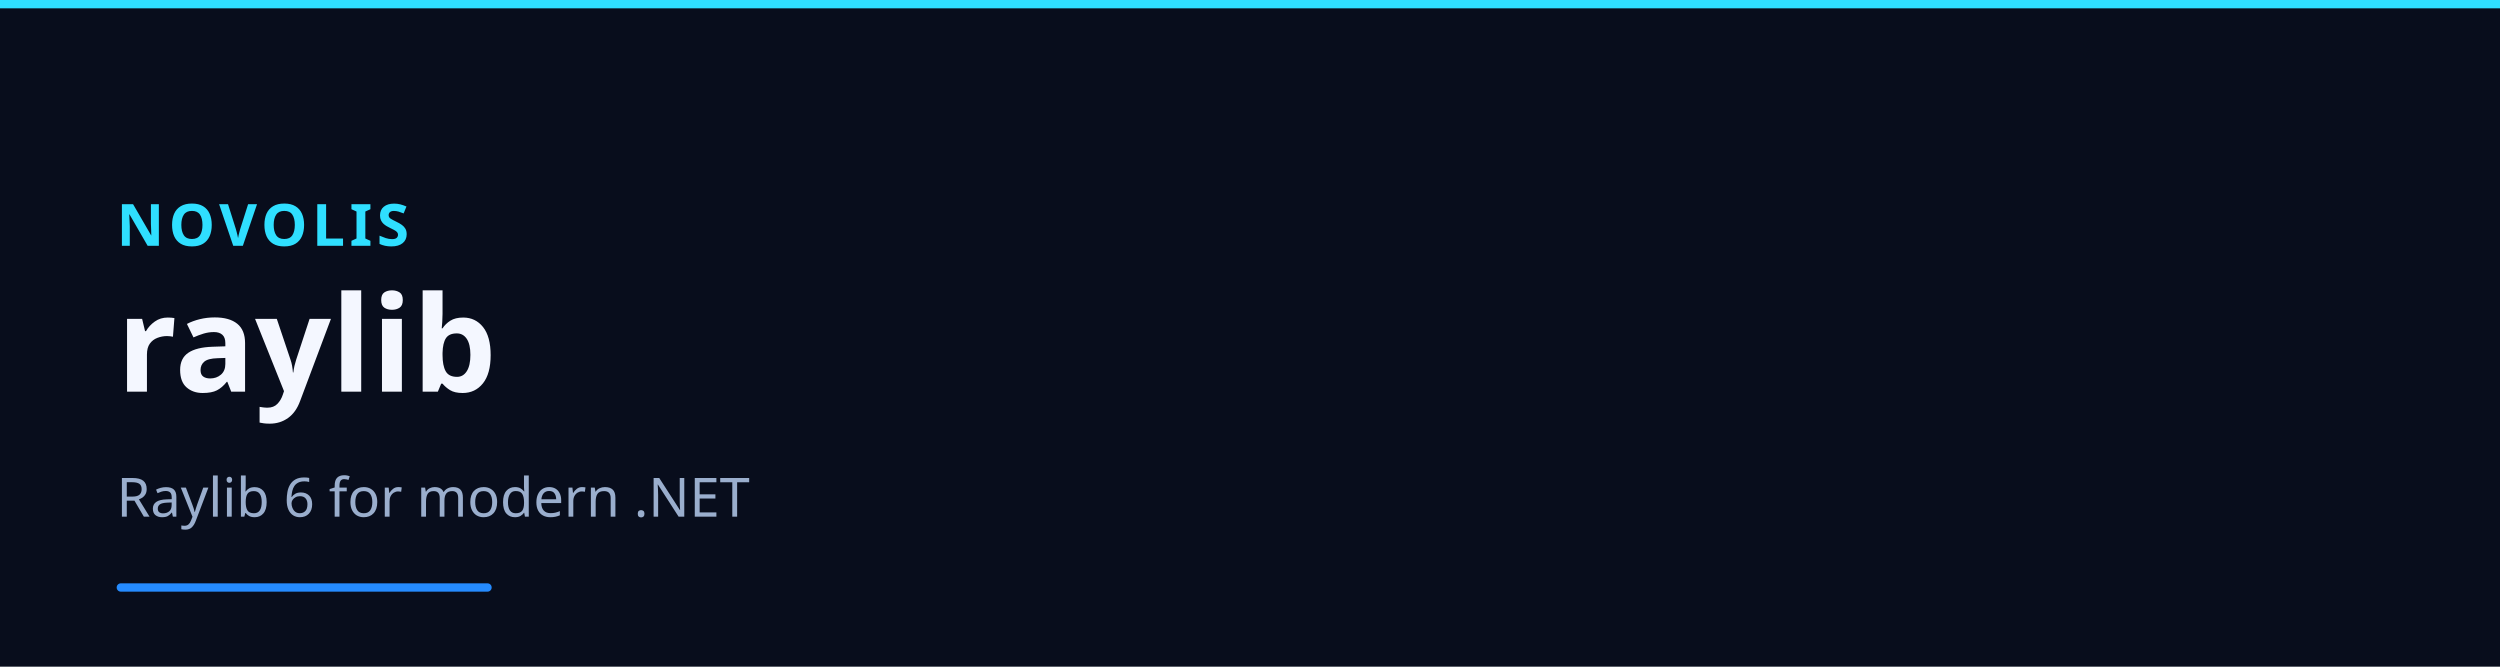
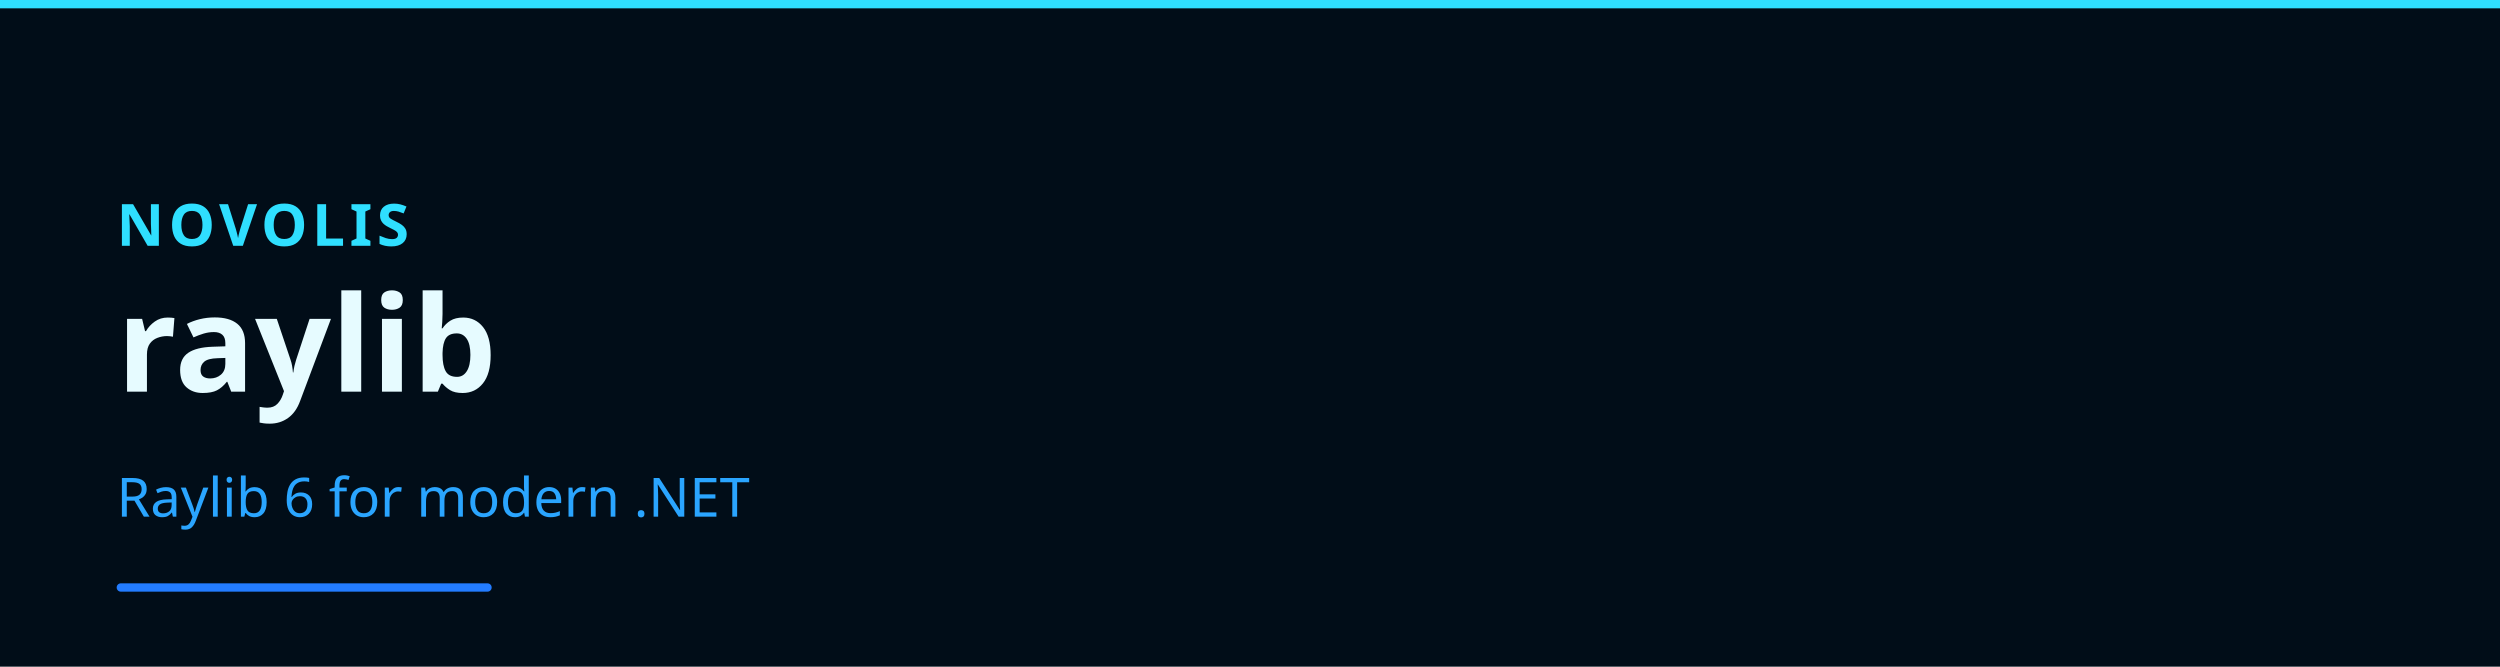
<svg xmlns="http://www.w3.org/2000/svg" viewBox="0 0 1200 320" width="1200" height="320" role="img" aria-label="Novolis raylib">
-   <rect width="1200" height="320" fill="#080D1C" />
+   <rect width="1200" height="320" fill="#010D18" />
  <rect x="0" y="0" width="1200" height="4" fill="#2FDFFF" />
  <text x="56" y="118" fill="#2FDFFF" font-family="Segoe UI, Candara, Calibri, sans-serif" font-size="28" font-weight="bold" letter-spacing="2.2">NOVOLIS</text>
-   <text x="56" y="188" fill="#F4F7FF" font-family="Segoe UI, Candara, Calibri, sans-serif" font-size="64" font-weight="700">raylib</text>
-   <text x="56" y="248" fill="#9AAECD" font-family="Segoe UI, Candara, Calibri, sans-serif" font-size="26">Raylib 6 for modern .NET</text>
-   <rect x="56" y="280" width="180" height="4" rx="2" fill="#258BFF" />
+   <text x="56" y="188" fill="#E6FBFF" font-family="Segoe UI, Candara, Calibri, sans-serif" font-size="64" font-weight="700">raylib</text>
+   <text x="56" y="248" fill="#2AA5FF" font-family="Segoe UI, Candara, Calibri, sans-serif" font-size="26">Raylib 6 for modern .NET</text>
+   <rect x="56" y="280" width="180" height="4" rx="2" fill="#237CFF" />
</svg>
